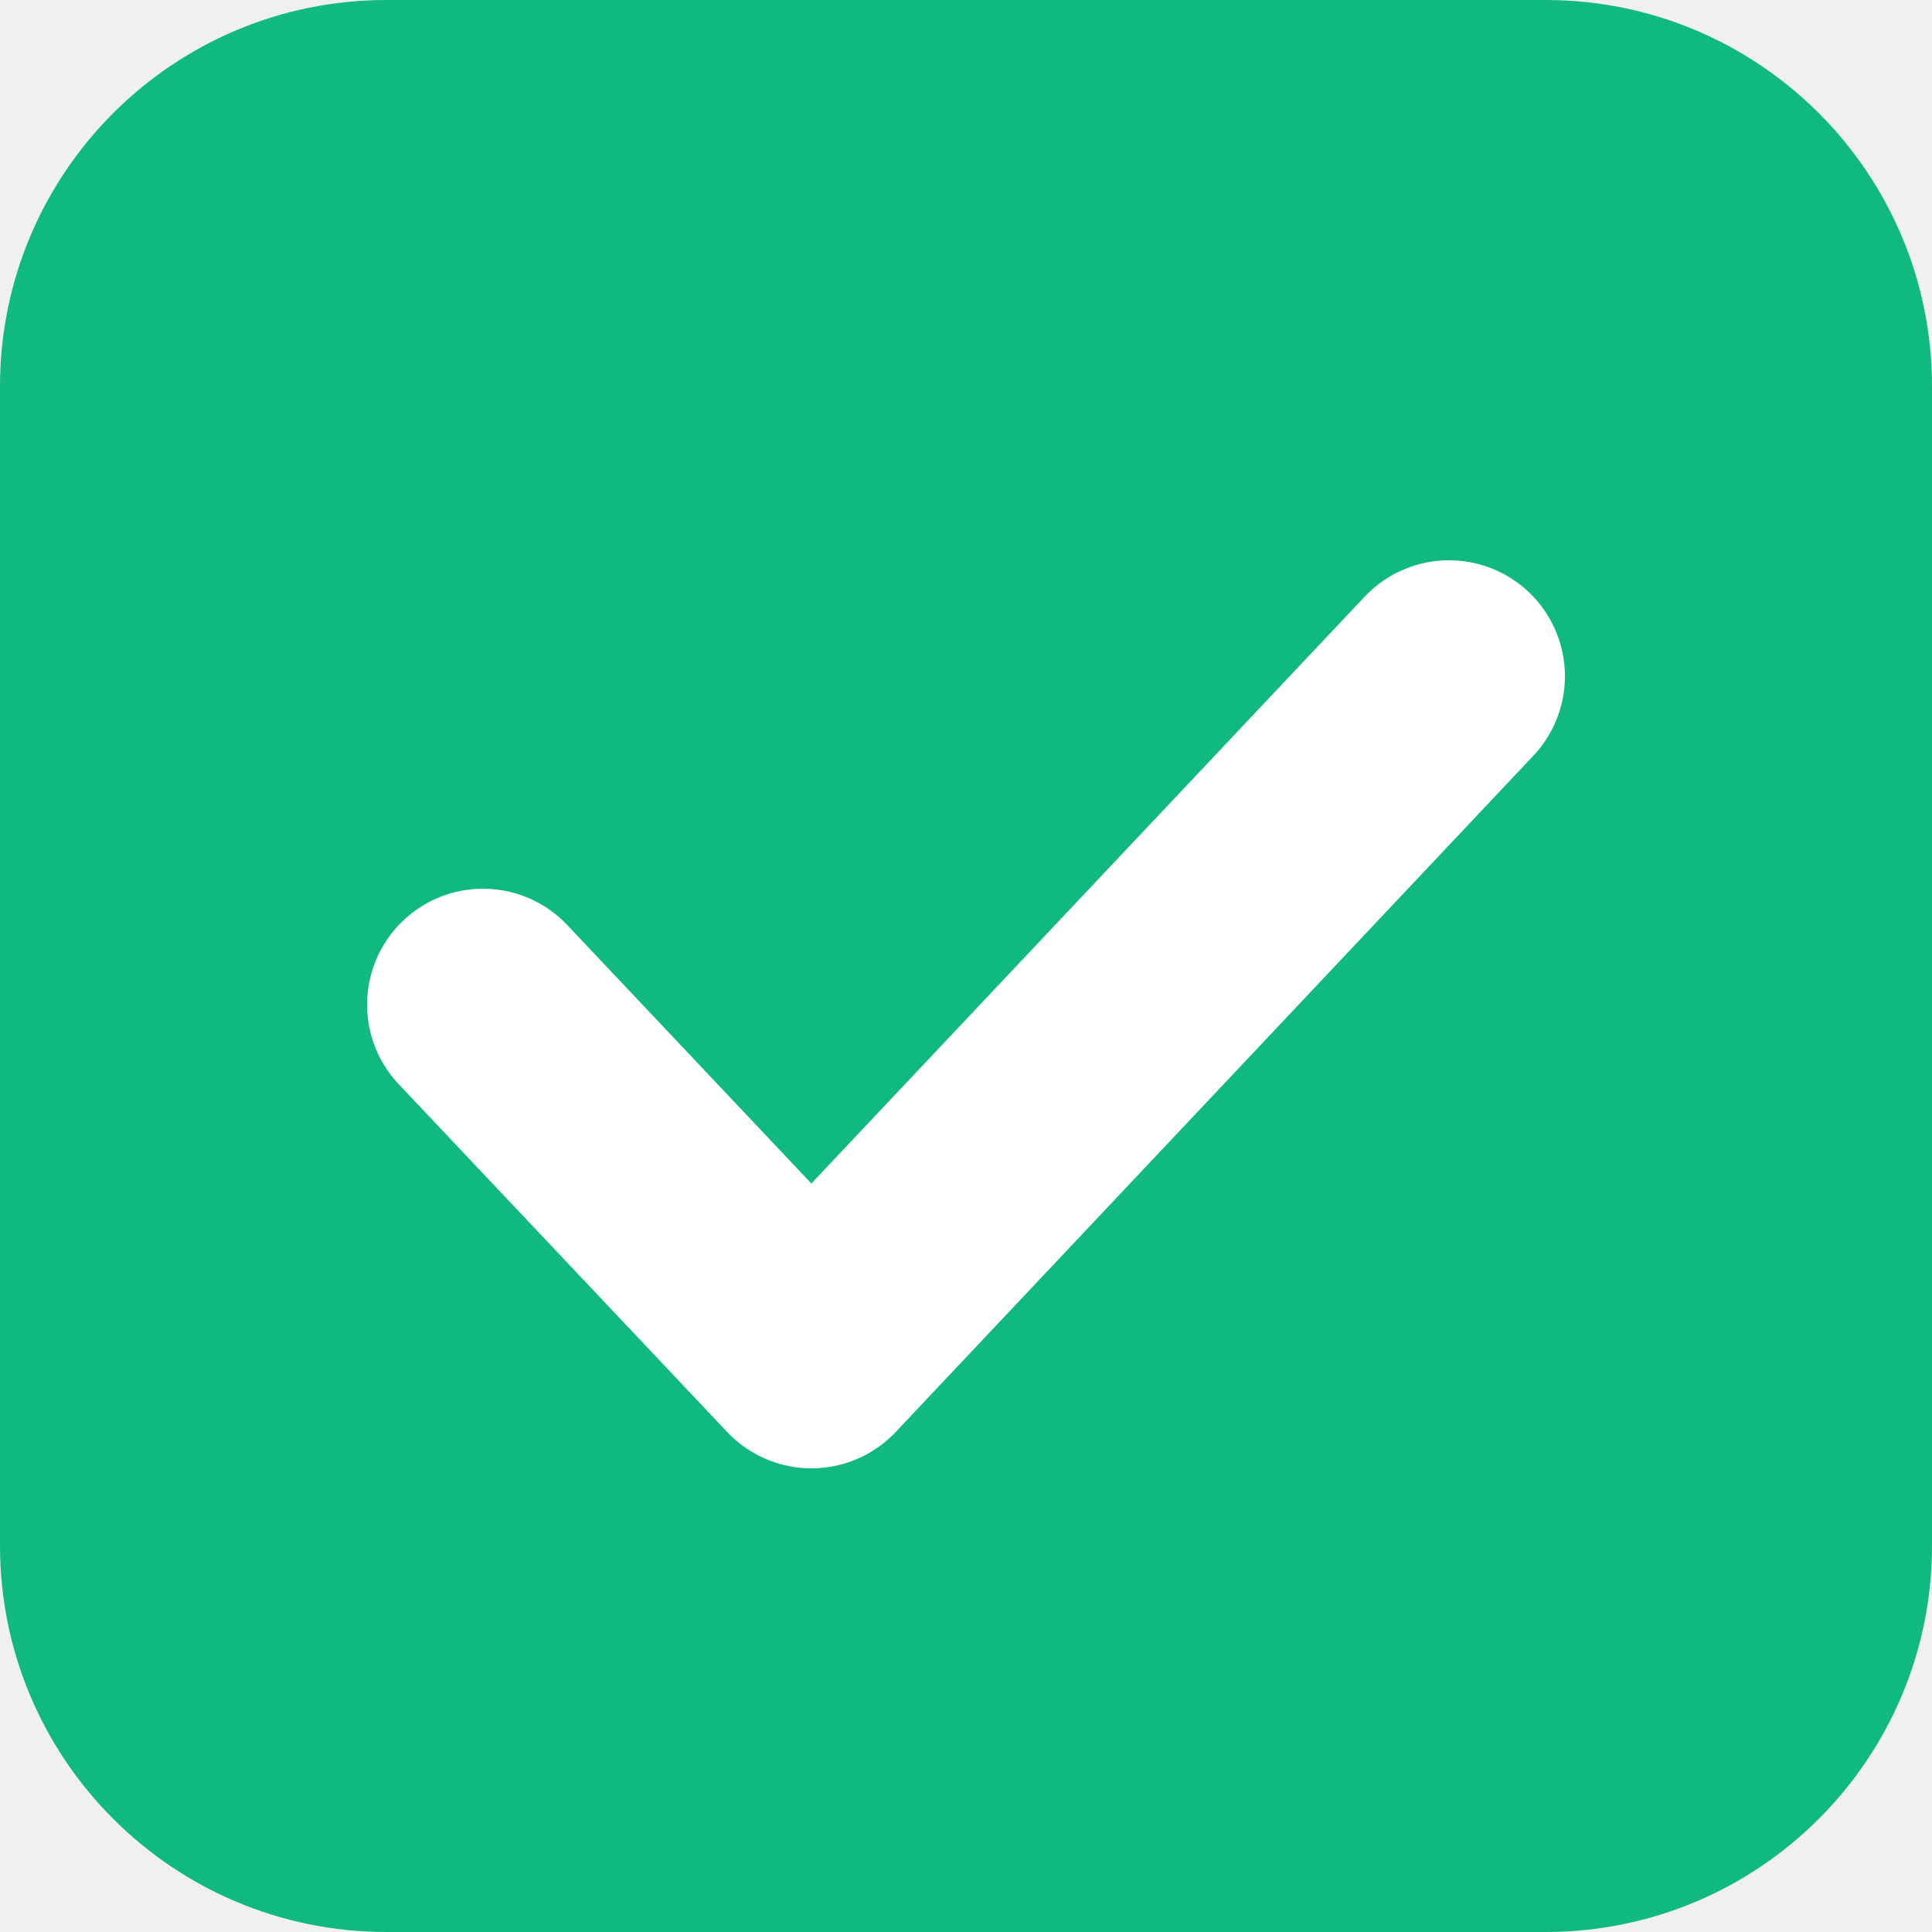
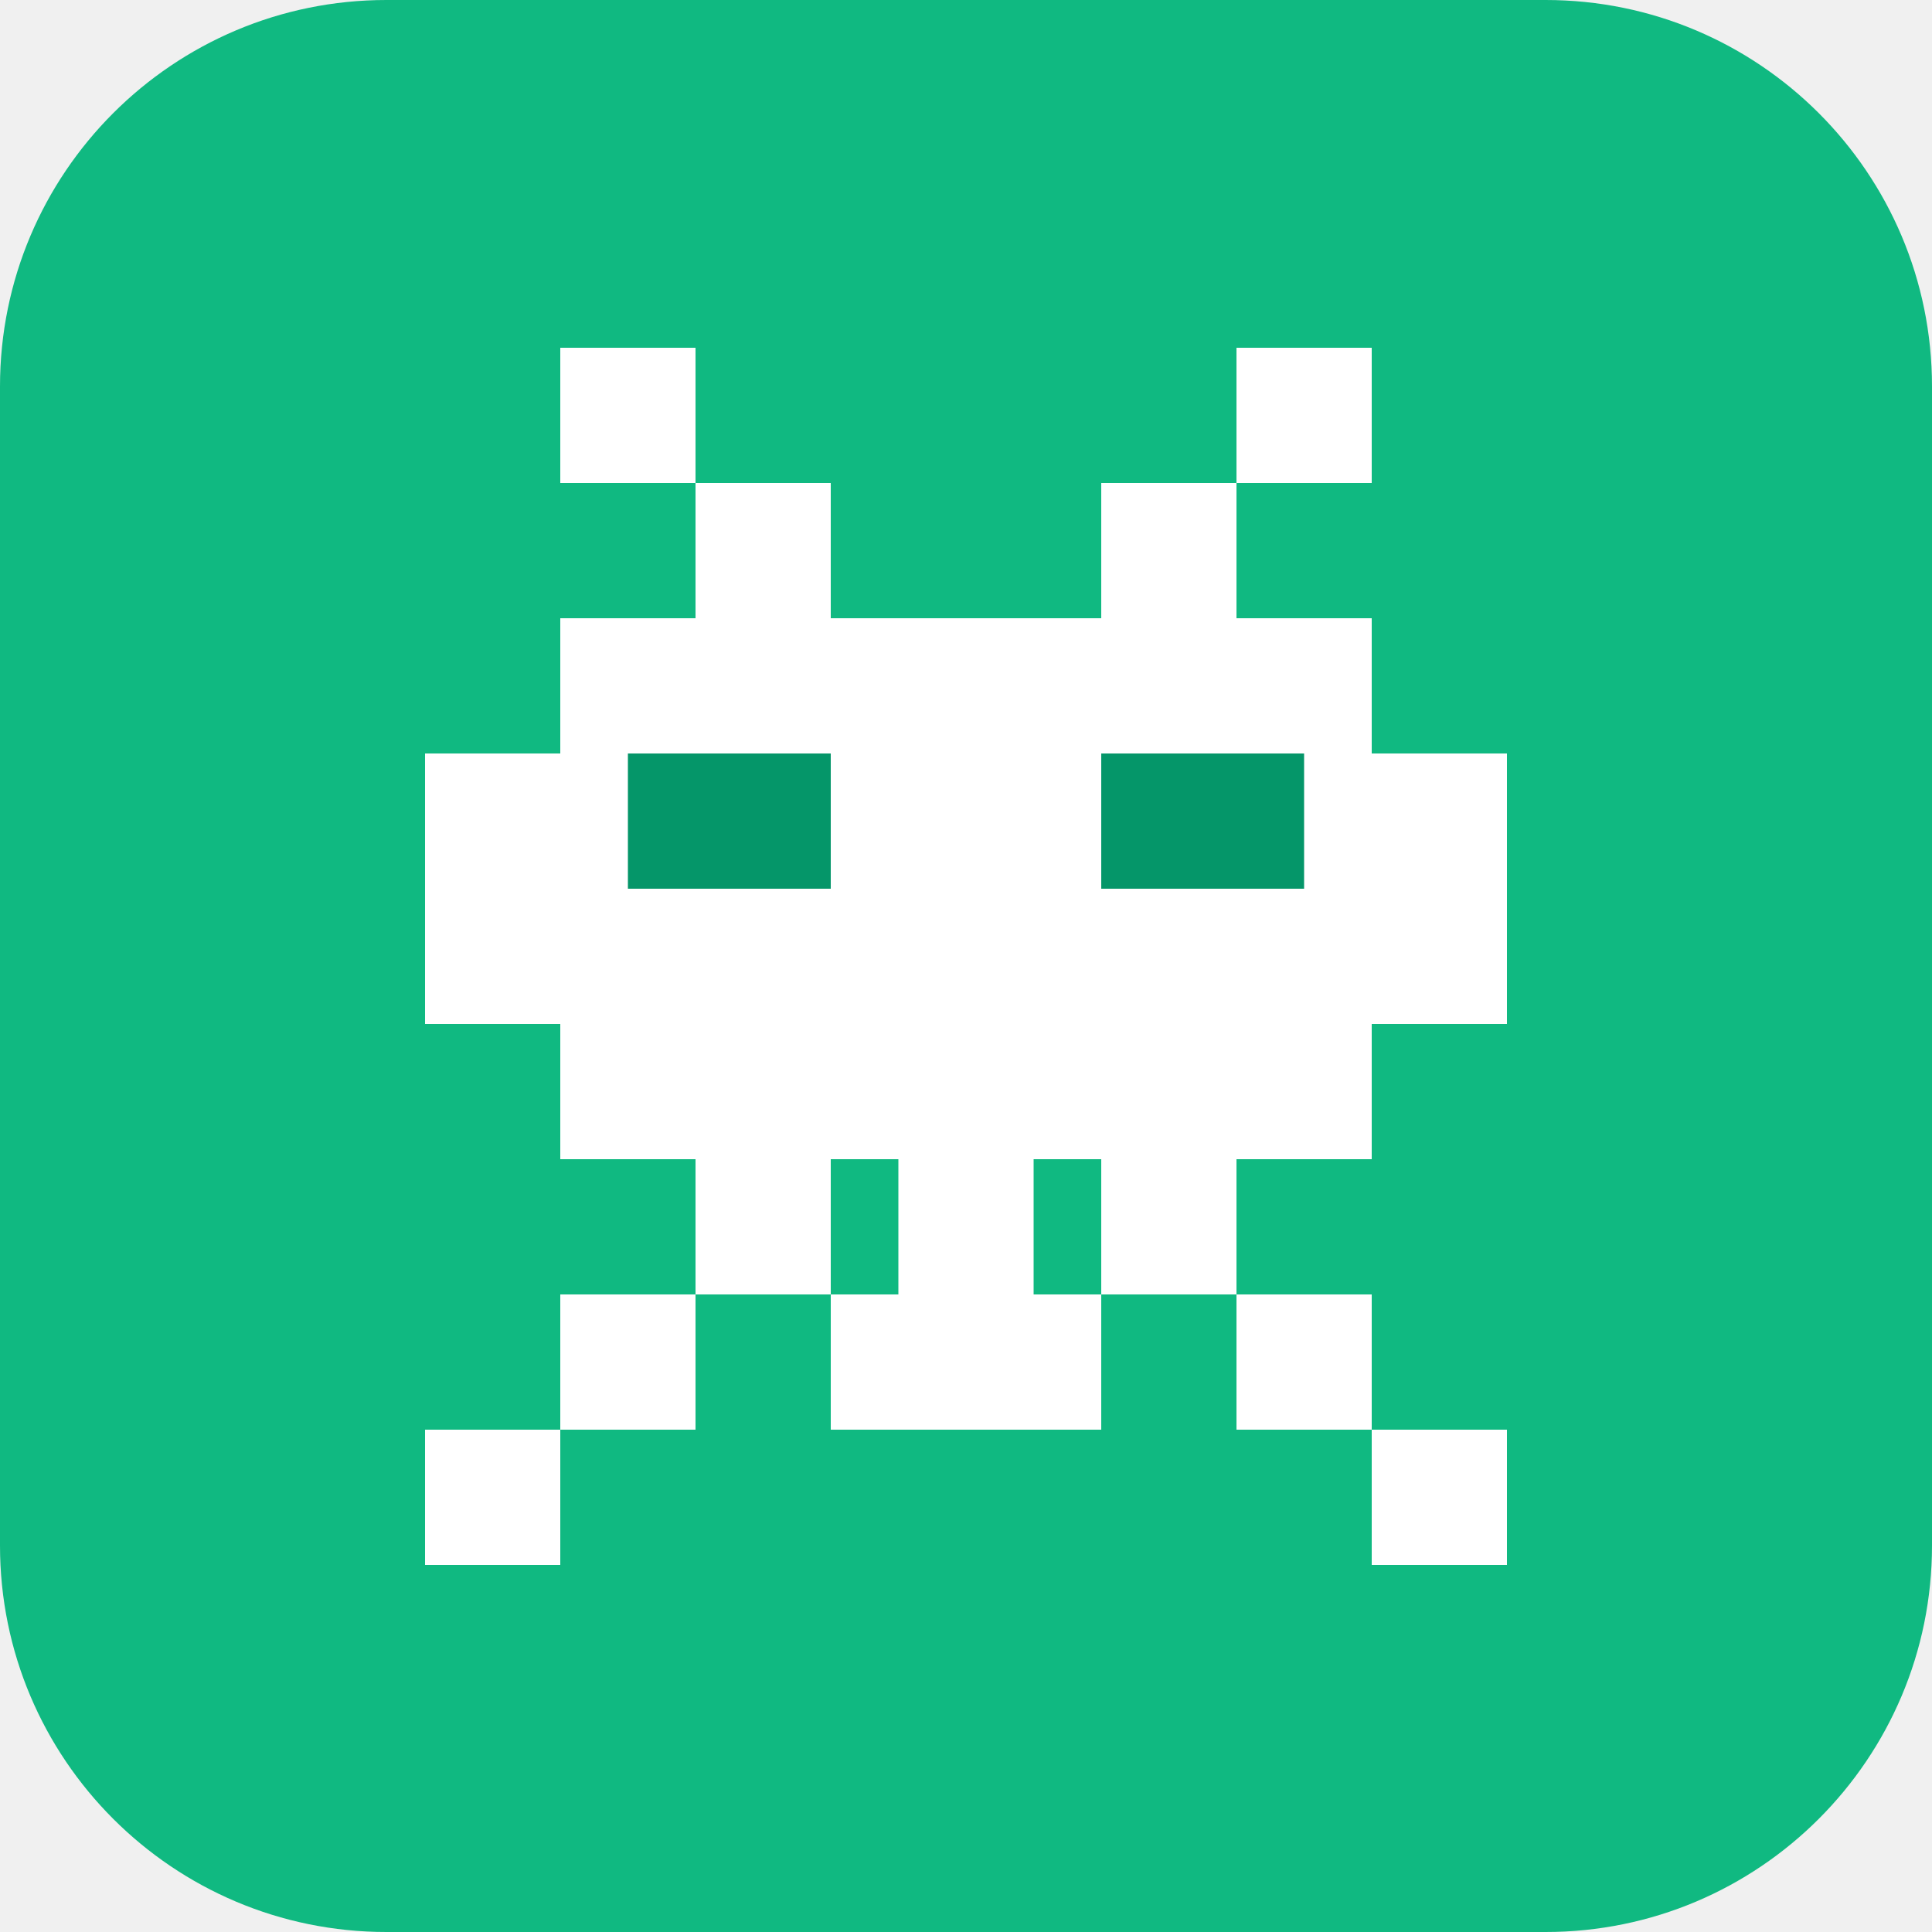
<svg xmlns="http://www.w3.org/2000/svg" viewBox="0 0 100 100">
  <rect width="100" height="100" rx="20" fill="#10b981" />
-   <path d="M25 52 L42 70 L75 35" stroke="white" stroke-width="12" stroke-linecap="round" stroke-linejoin="round" fill="none" />
+   <g fill="white" transform="translate(15, 18) scale(0.7)">
+     <rect x="20" y="0" width="10" height="10" />
+     <rect x="70" y="0" width="10" height="10" />
+     <rect x="30" y="10" width="10" height="10" />
+     <rect x="60" y="10" width="10" height="10" />
+     <rect x="20" y="20" width="60" height="10" />
+     <rect x="10" y="30" width="80" height="10" />
+     <rect x="25" y="30" width="15" height="10" fill="#059669" />
+     <rect x="60" y="30" width="15" height="10" fill="#059669" />
+     <rect x="10" y="40" width="80" height="10" />
+     <rect x="20" y="50" width="60" height="10" />
+     <rect x="30" y="60" width="10" height="10" />
+     <rect x="45" y="60" width="10" height="10" />
+     <rect x="60" y="60" width="10" height="10" />
+     <rect x="20" y="70" width="10" height="10" />
+     <rect x="40" y="70" width="20" height="10" />
+     <rect x="70" y="70" width="10" height="10" />
+     <rect x="10" y="80" width="10" height="10" />
+     <rect x="80" y="80" width="10" height="10" />
+   </g>
</svg>
